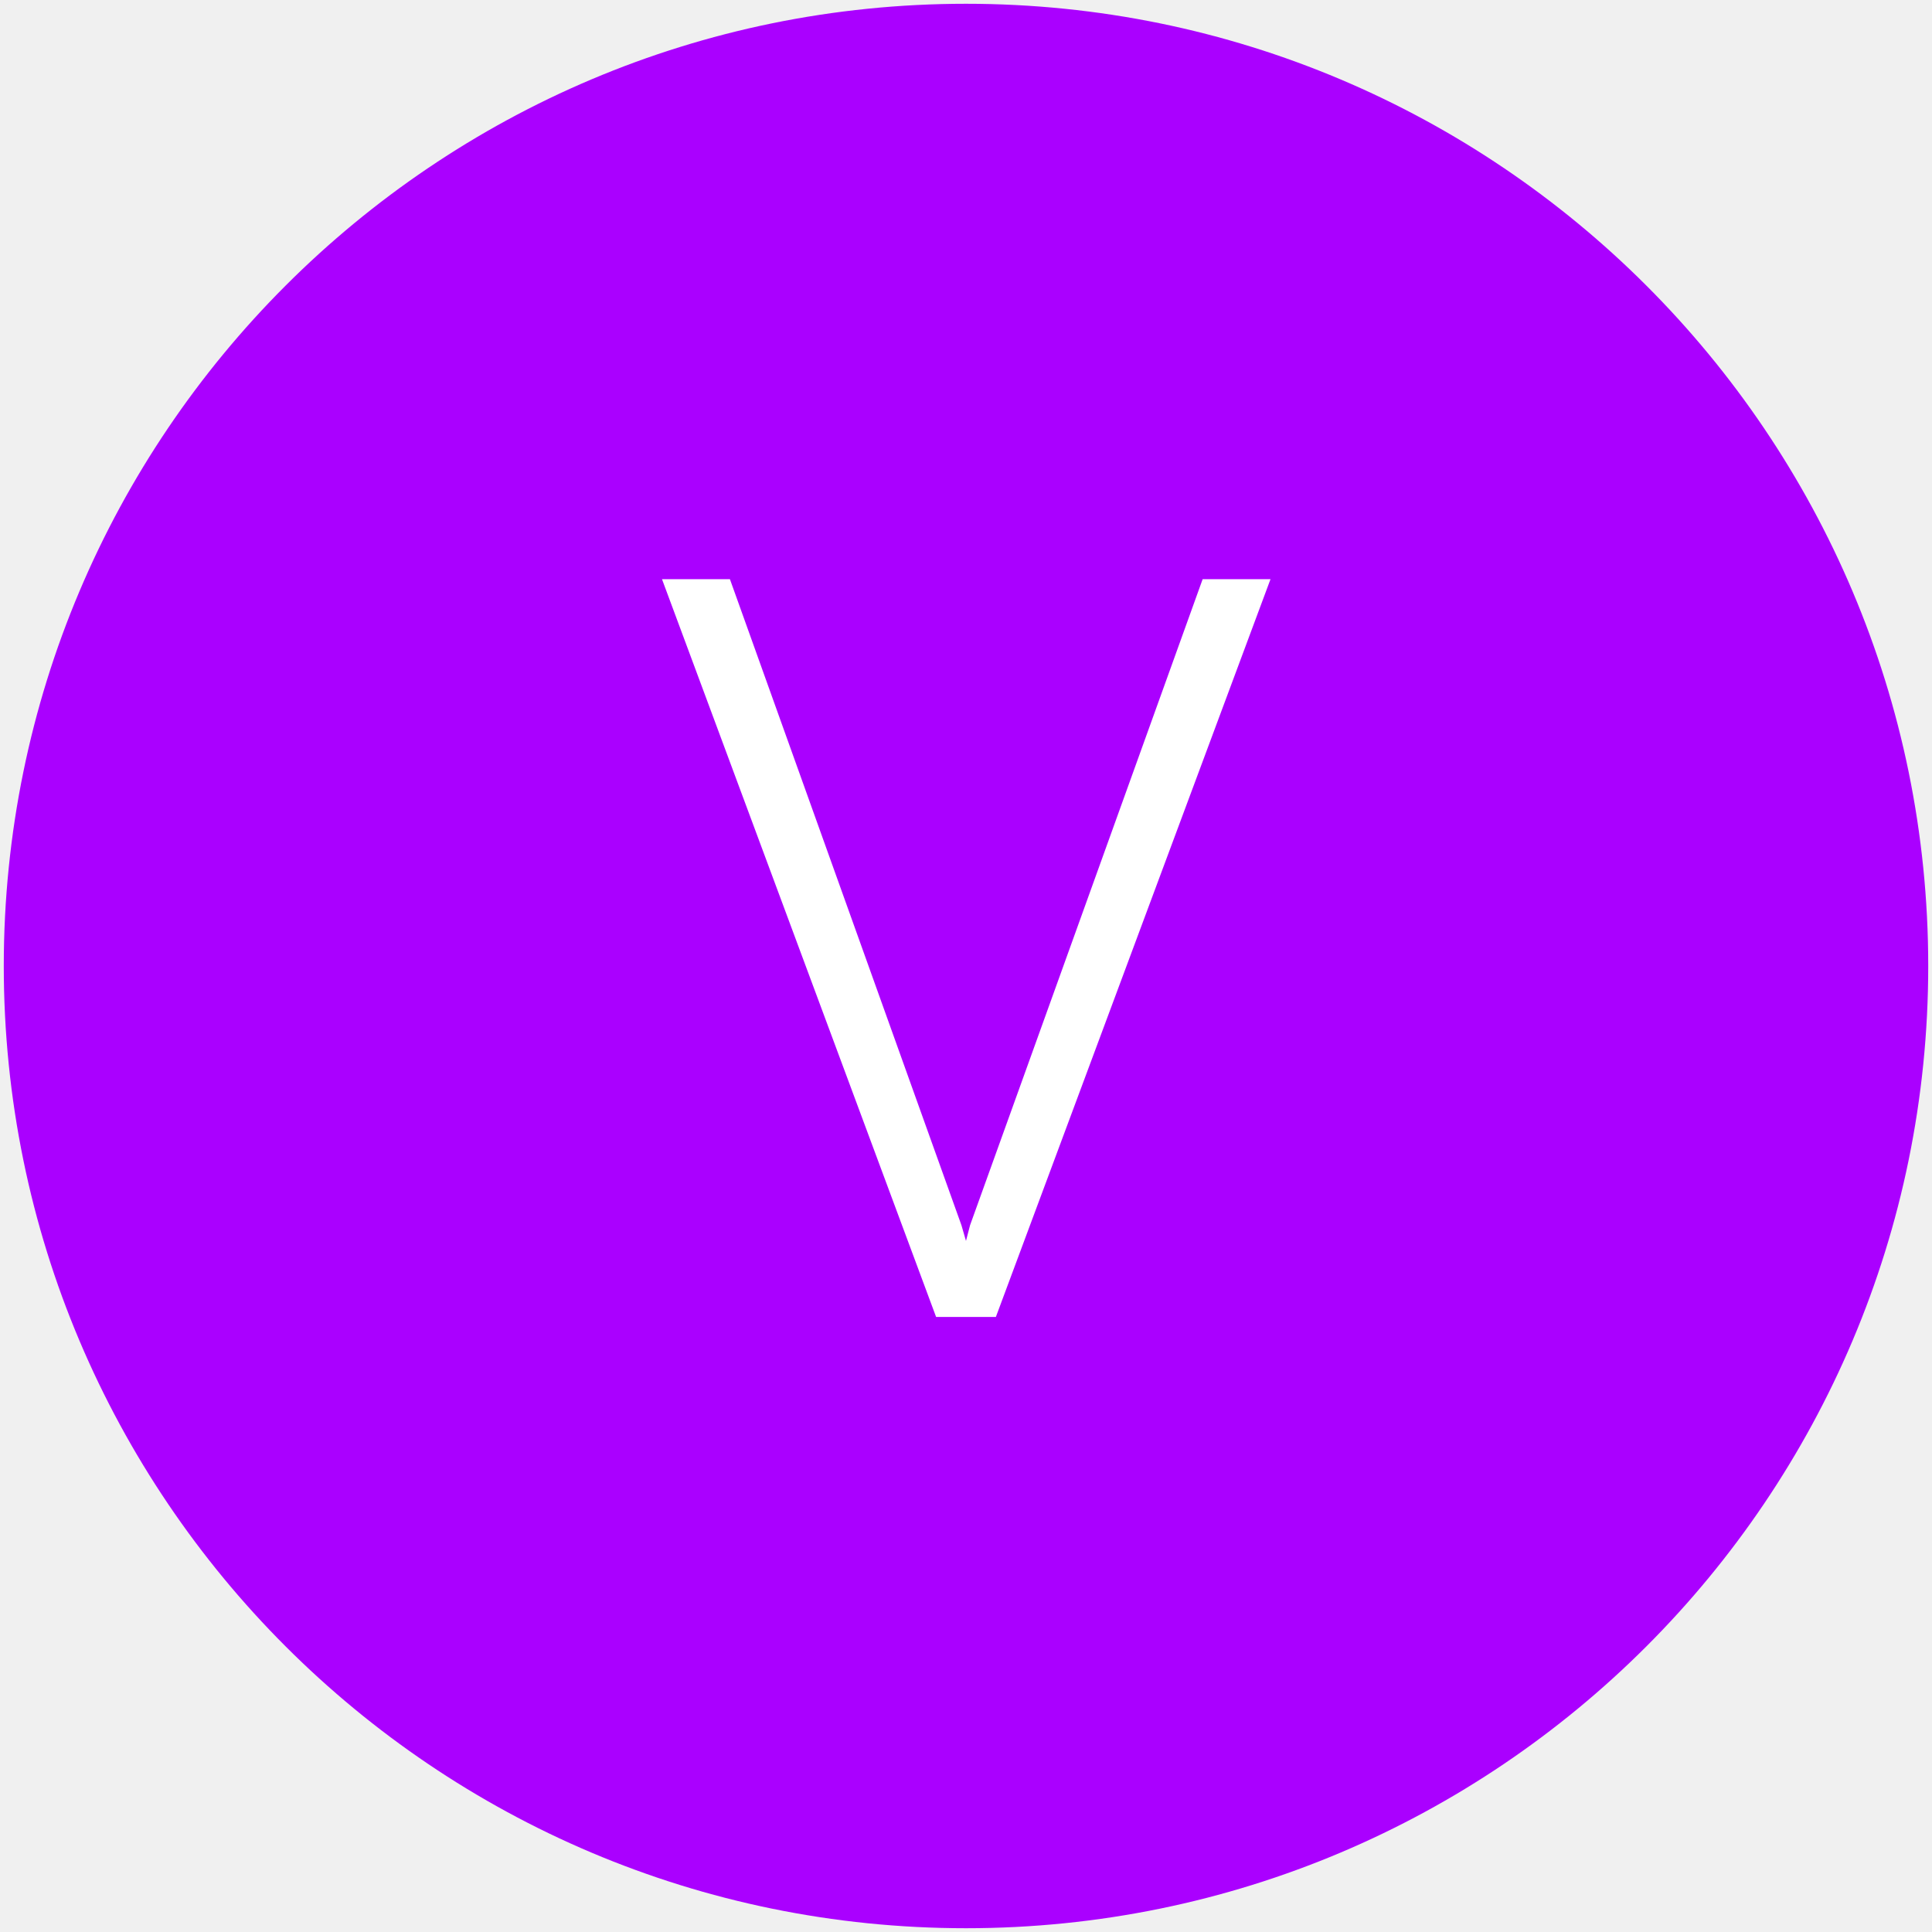
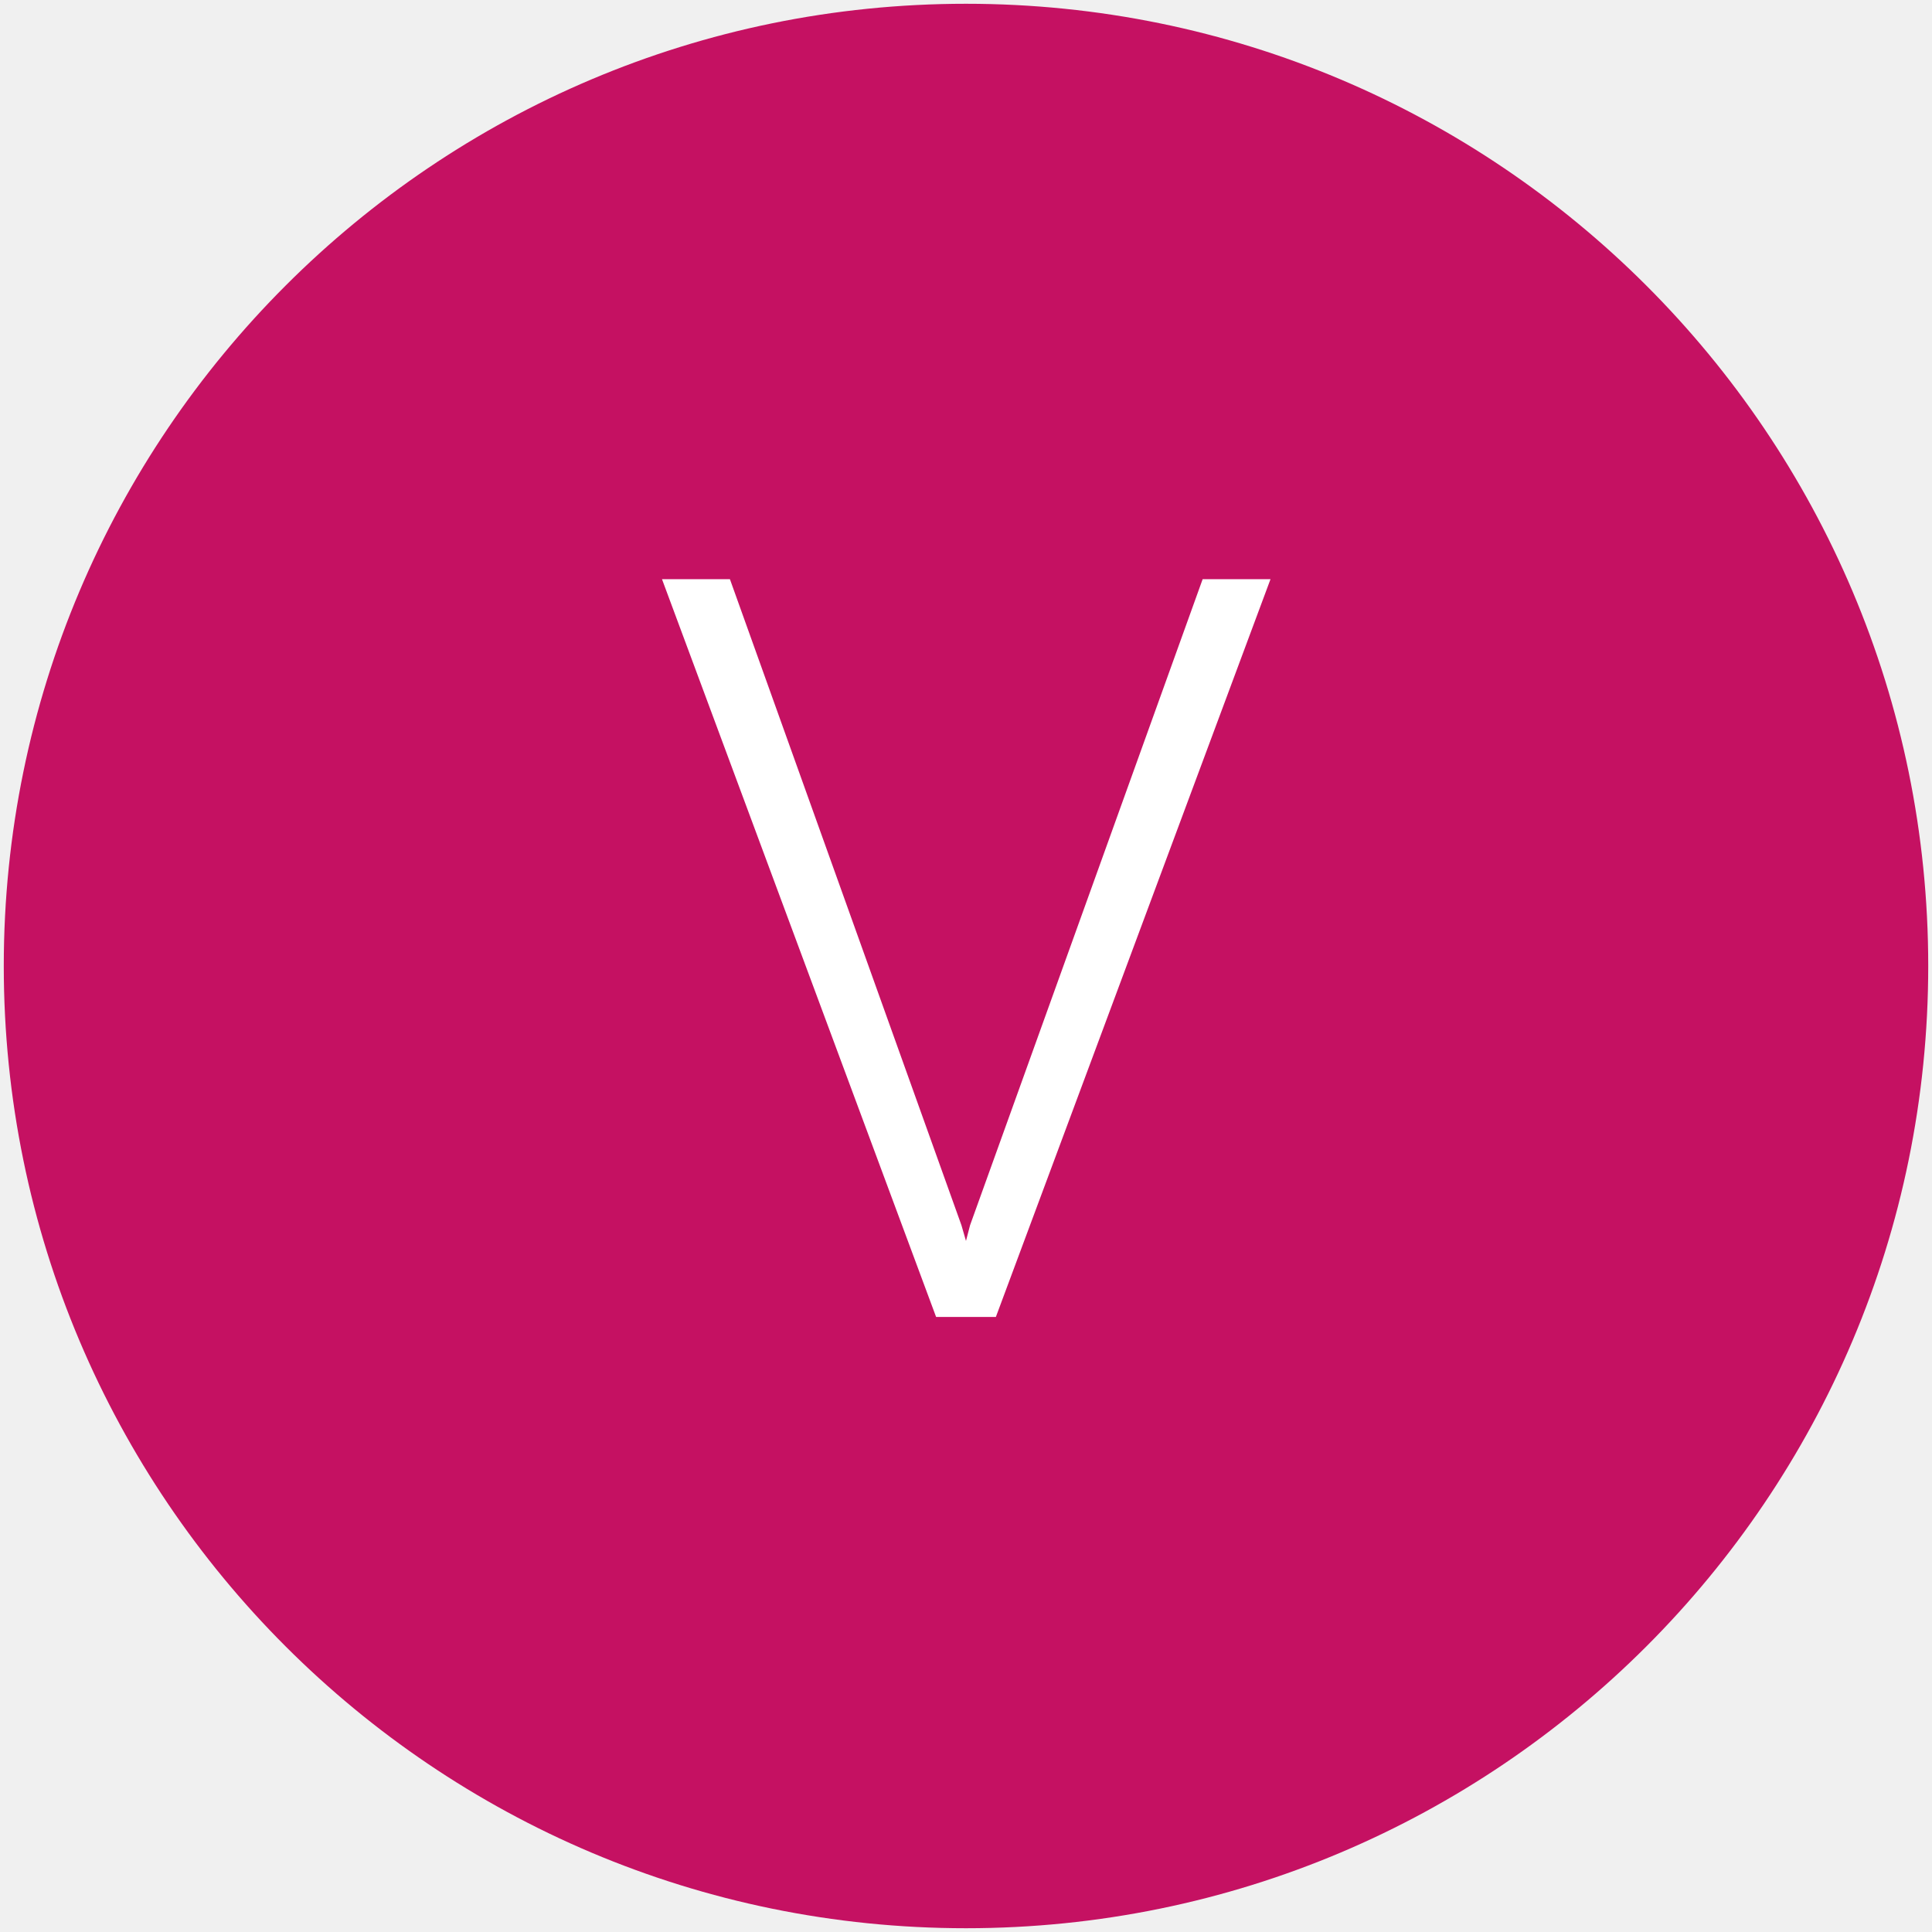
<svg xmlns="http://www.w3.org/2000/svg" width="512" height="512">
  <g>
    <rect fill="none" id="canvas_background" height="514" width="514" y="-1" x="-1" />
  </g>
  <g>
-     <circle stroke="null" id="svg_1" fill="#aa00ff" r="255" cy="256" cx="256" />
+     <circle stroke="null" id="svg_1" fill="#c51162" r="255" cy="256" cx="256" />
    <text id="svg_2" font-family="Roboto" font-weight="300" font-size="275" fill="#fff" text-anchor="middle" y="349" x="256">V</text>
  </g>
</svg>
